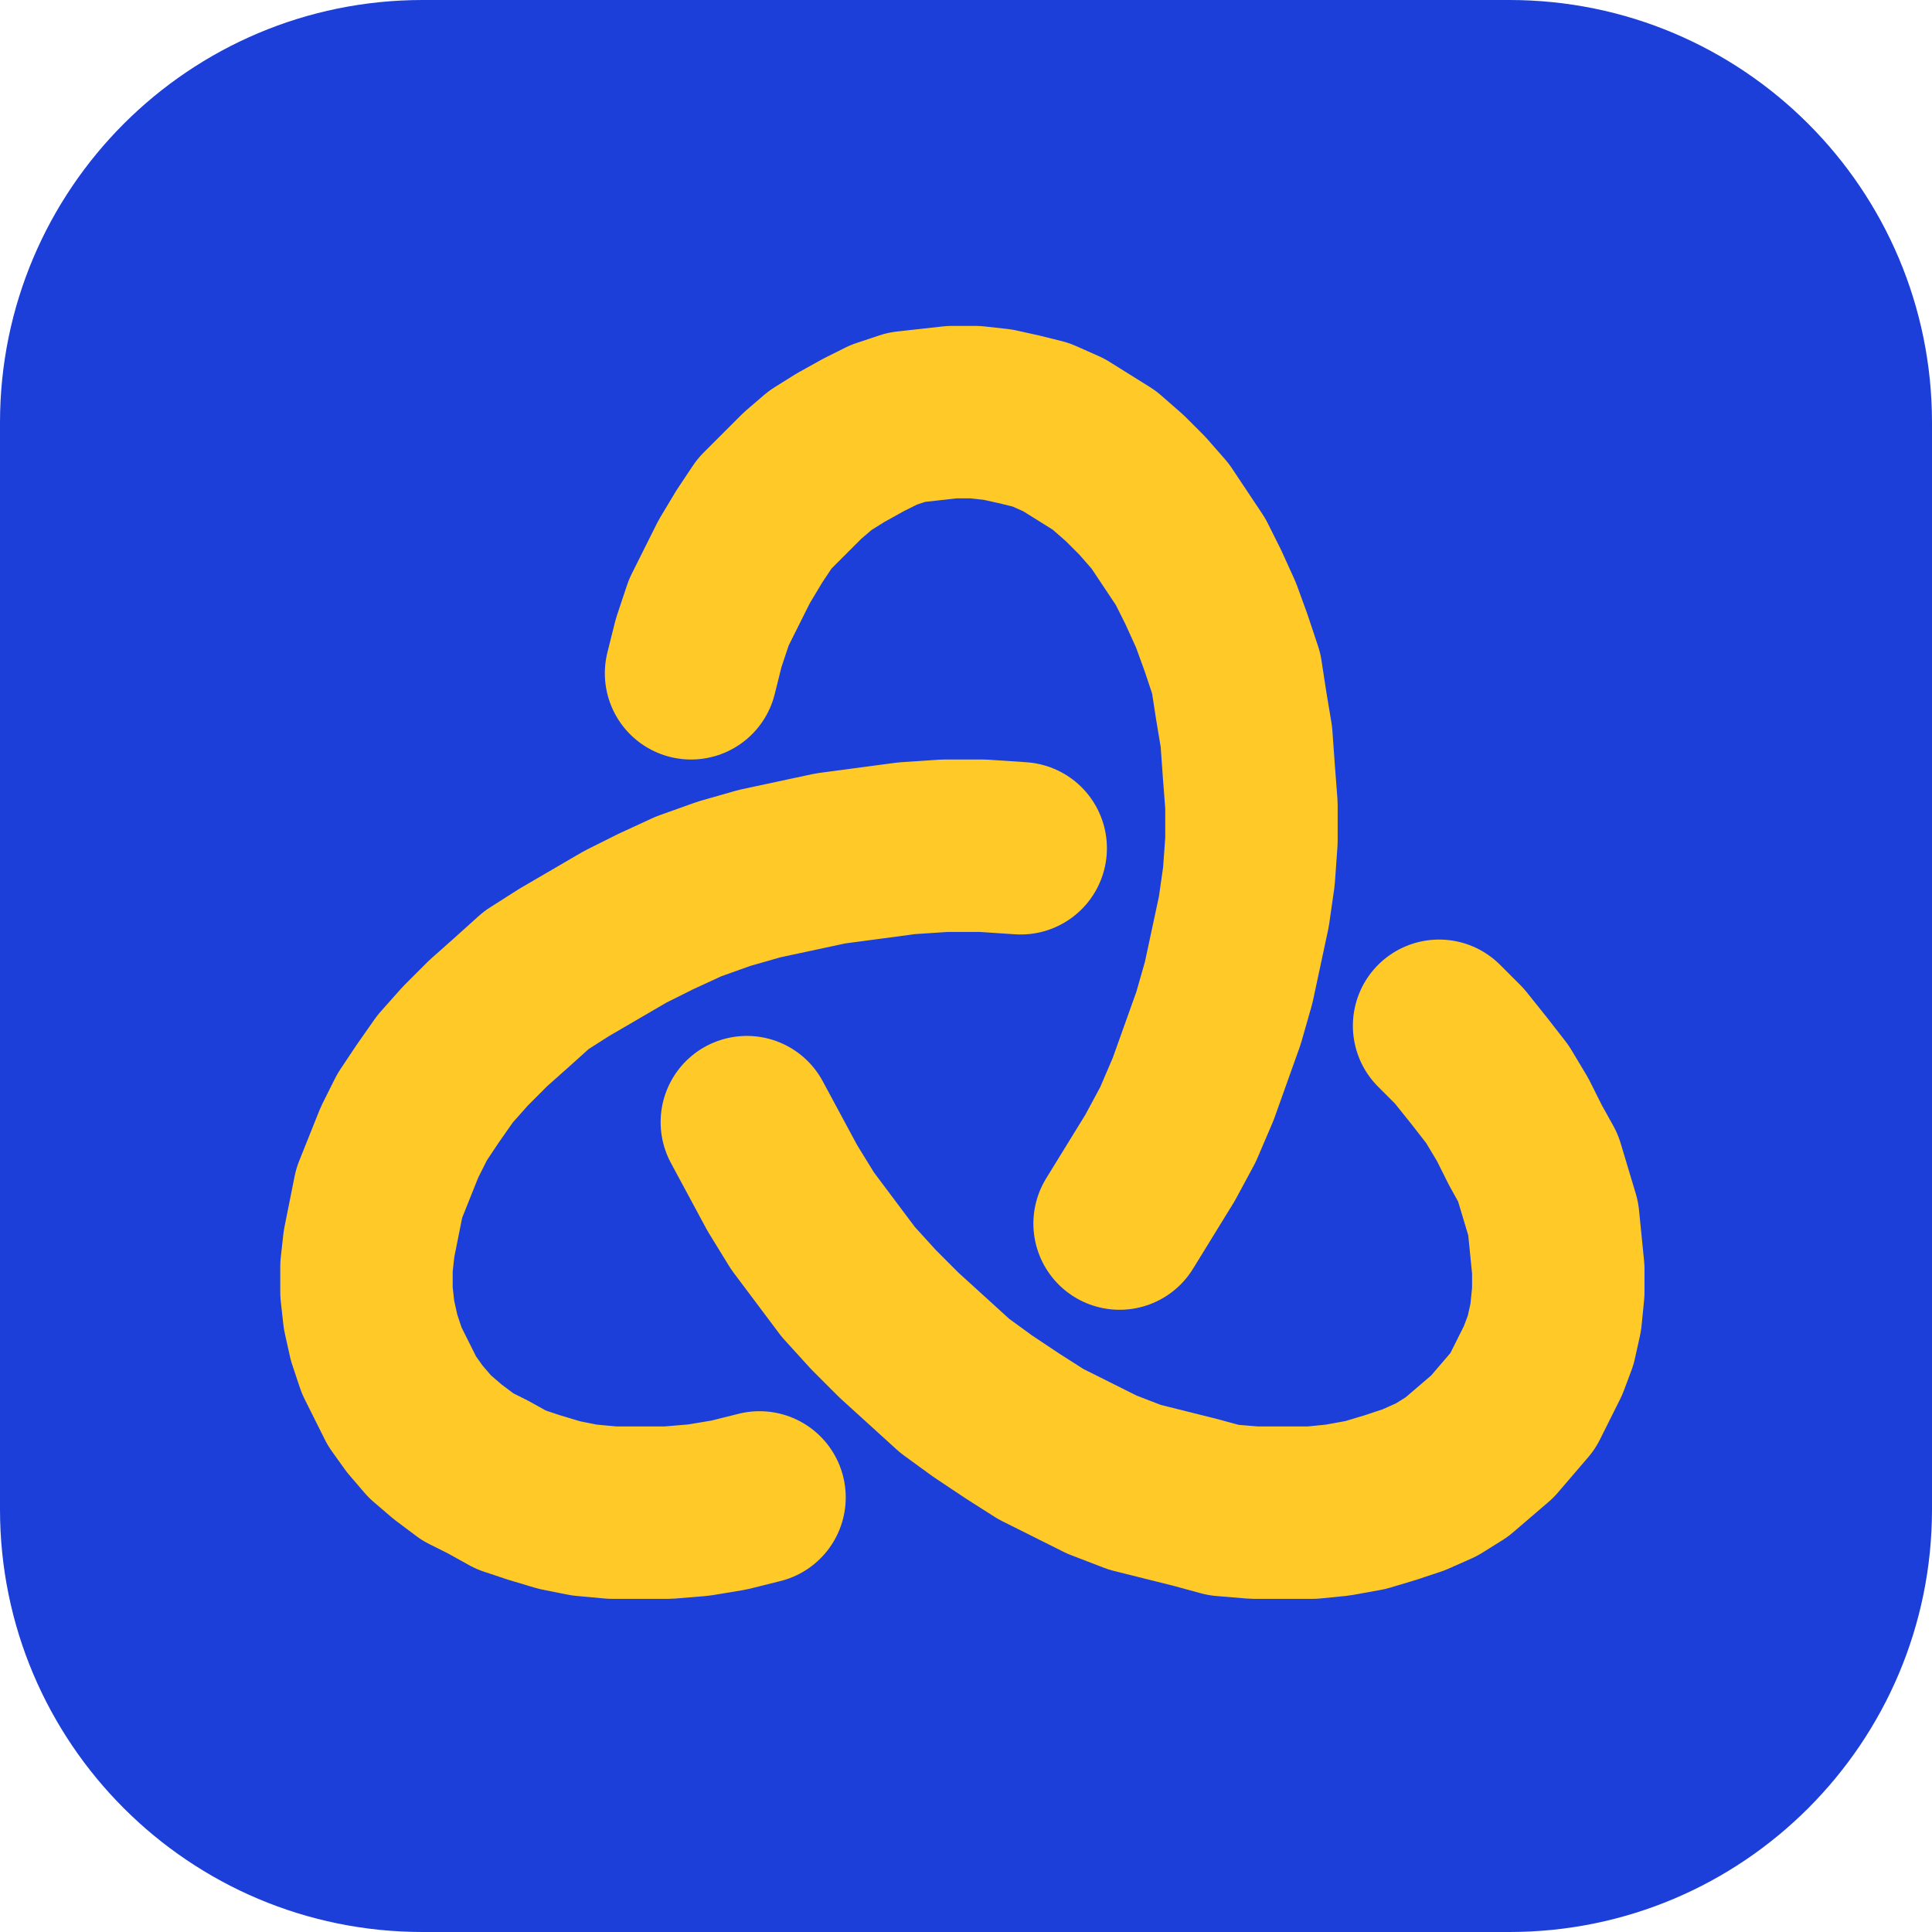
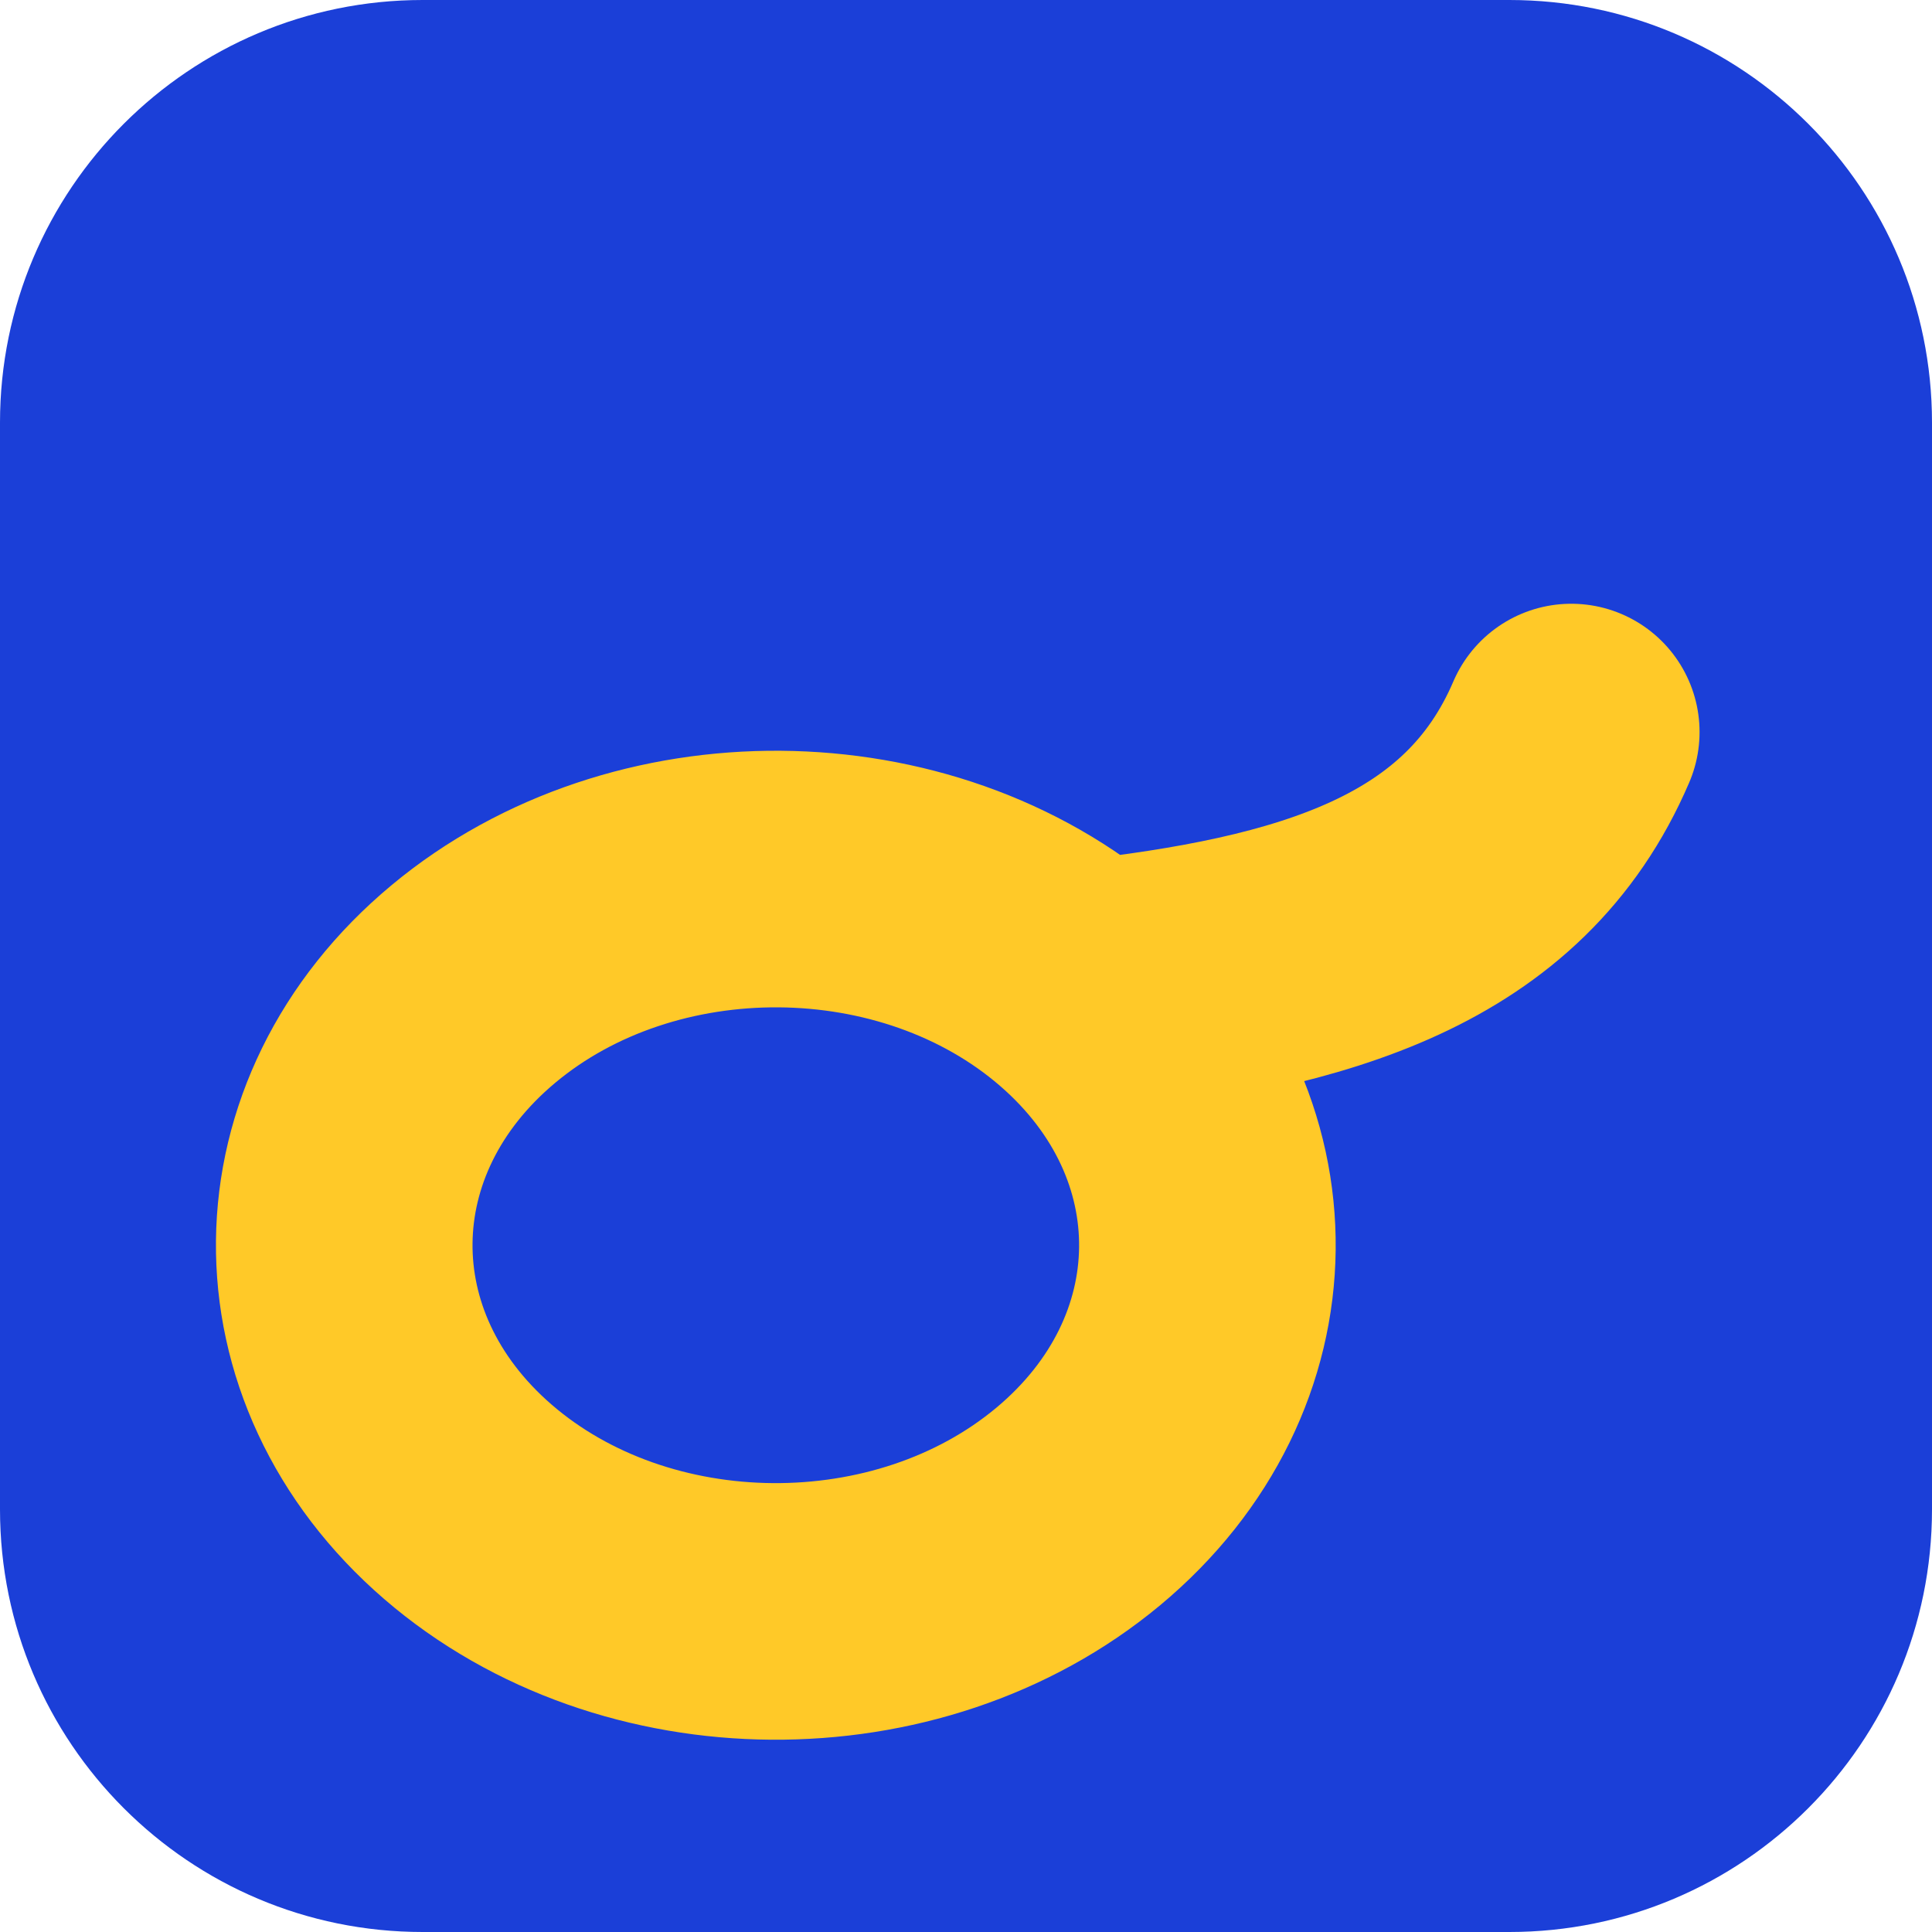
<svg xmlns="http://www.w3.org/2000/svg" viewBox="0 0 64 64">
  <rect width="64" height="64" rx="14" fill="#1b3fd8" />
-   <path transform="translate(5 5) scale(0.84)" d="M50.8 34.5 L51.6 35.3 L52.4 36.3 L53.1 37.2 L53.7 38.2 L54.2 39.2 L54.7 40.1 L55.0 41.1 L55.3 42.1 L55.4 43.1 L55.5 44.1 L55.5 45.0 L55.4 46.0 L55.2 46.9 L54.9 47.7 L54.5 48.5 L54.1 49.3 L53.5 50.0 L52.9 50.7 L52.2 51.3 L51.5 51.9 L50.7 52.4 L49.8 52.8 L48.9 53.1 L47.9 53.4 L46.8 53.6 L45.8 53.7 L44.7 53.7 L43.5 53.7 L42.3 53.6 L41.2 53.3 L40.0 53.0 L38.8 52.7 L37.5 52.2 L36.3 51.6 L35.1 51.0 L34.0 50.3 L32.8 49.5 L31.7 48.7 L30.6 47.7 L29.5 46.7 L28.5 45.7 L27.5 44.6 L26.6 43.4 L25.7 42.2 L24.9 40.9 L24.2 39.6 L23.5 38.3 M21.3 20.6 L21.6 19.4 L22.0 18.2 L22.5 17.2 L23.0 16.2 L23.6 15.2 L24.2 14.3 L24.9 13.6 L25.7 12.8 L26.4 12.2 L27.2 11.7 L28.1 11.2 L28.9 10.8 L29.8 10.5 L30.7 10.4 L31.6 10.3 L32.5 10.3 L33.4 10.4 L34.3 10.6 L35.1 10.8 L36.0 11.2 L36.8 11.7 L37.6 12.2 L38.4 12.9 L39.1 13.6 L39.8 14.4 L40.4 15.3 L41.0 16.2 L41.5 17.2 L42.0 18.3 L42.4 19.4 L42.8 20.6 L43.0 21.9 L43.2 23.1 L43.3 24.5 L43.4 25.8 L43.4 27.2 L43.3 28.6 L43.1 30.0 L42.8 31.4 L42.5 32.8 L42.1 34.2 L41.6 35.6 L41.1 37.0 L40.5 38.4 L39.8 39.7 L39.0 41.0 L38.2 42.3 M24.0 53.1 L22.8 53.4 L21.6 53.6 L20.4 53.7 L19.3 53.7 L18.2 53.7 L17.1 53.6 L16.1 53.4 L15.1 53.1 L14.2 52.8 L13.3 52.3 L12.5 51.9 L11.7 51.3 L11.0 50.7 L10.4 50.0 L9.9 49.3 L9.5 48.5 L9.1 47.7 L8.8 46.8 L8.6 45.9 L8.5 45.0 L8.5 44.0 L8.6 43.1 L8.8 42.1 L9.0 41.1 L9.4 40.1 L9.8 39.1 L10.3 38.1 L10.9 37.2 L11.6 36.2 L12.4 35.3 L13.3 34.4 L14.2 33.6 L15.2 32.7 L16.3 32.0 L17.5 31.3 L18.7 30.6 L19.9 30.0 L21.2 29.4 L22.6 28.9 L24.0 28.5 L25.4 28.2 L26.8 27.9 L28.3 27.7 L29.8 27.5 L31.3 27.4 L32.8 27.4 L34.3 27.5 M50.8 34.5" fill="none" stroke="#ffc928" stroke-width="6.8" stroke-linecap="round" stroke-linejoin="round" />
+   <path transform="translate(7 3) scale(0.85)" d="M53 25C50 32 43 34 34 35A16.5 14 0 1 0 10 55A16.5 14 0 1 0 34 35" fill="none" stroke="#ffc928" stroke-width="10" stroke-linecap="round" stroke-linejoin="round" />
</svg>
